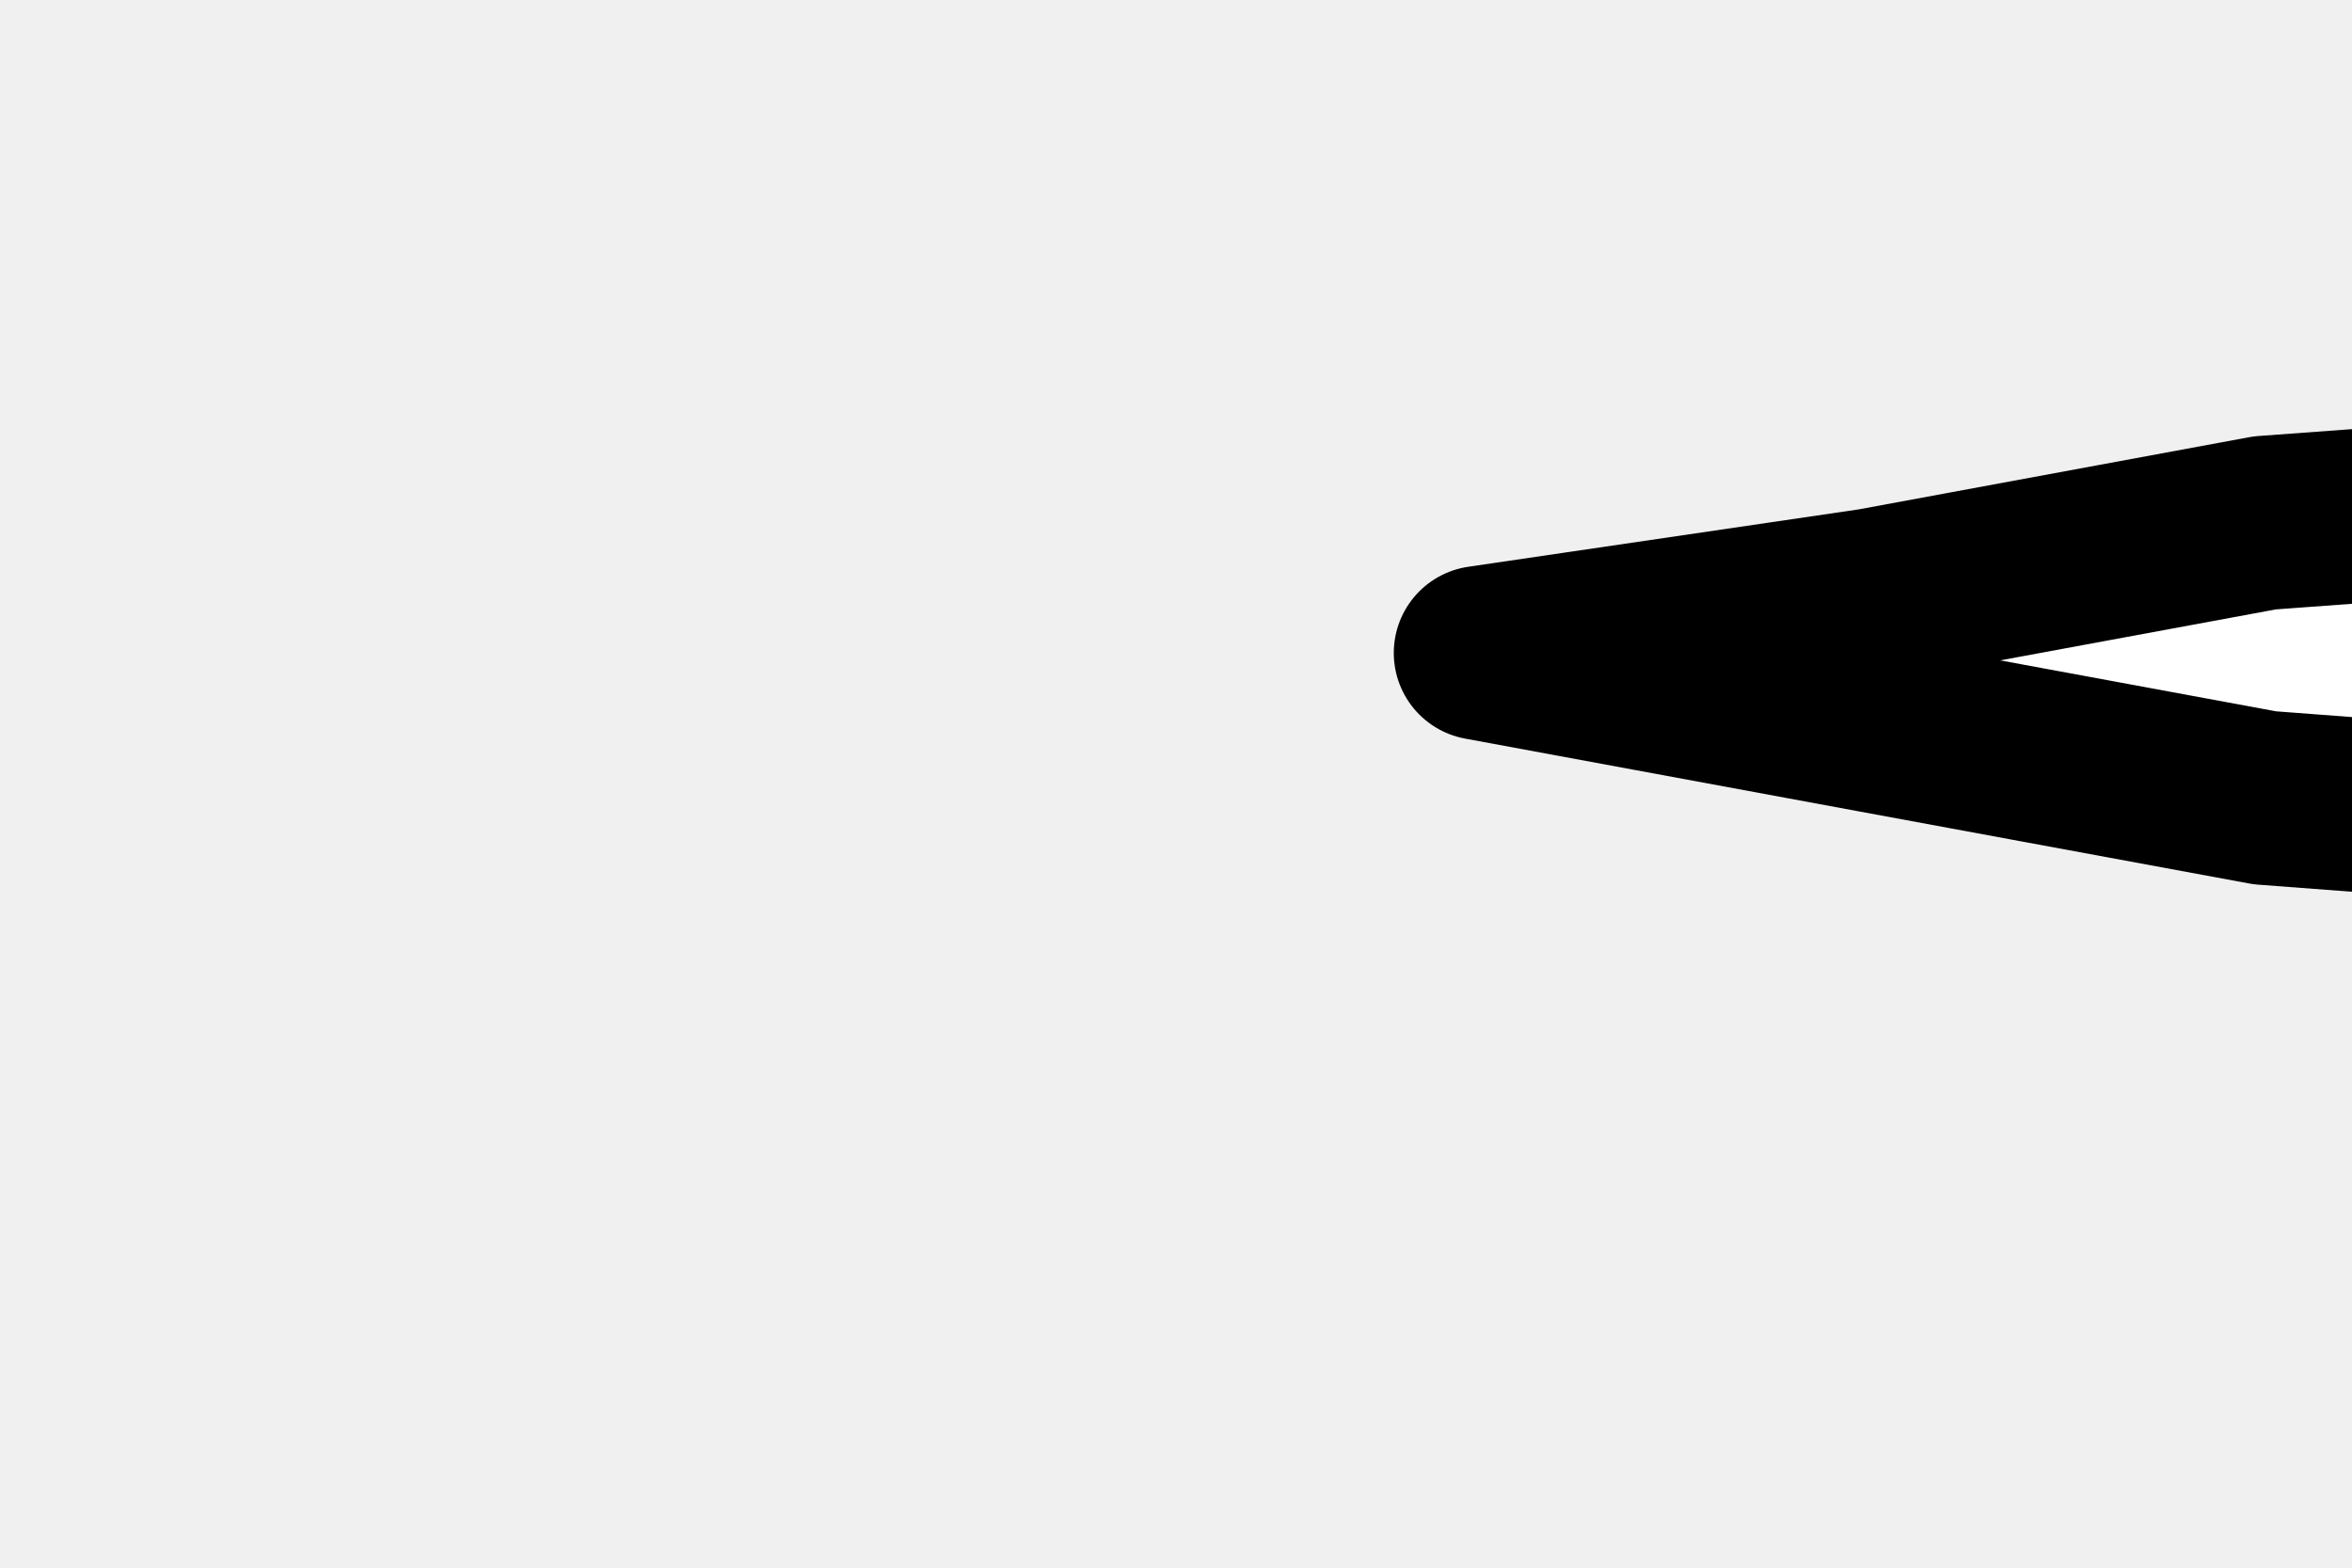
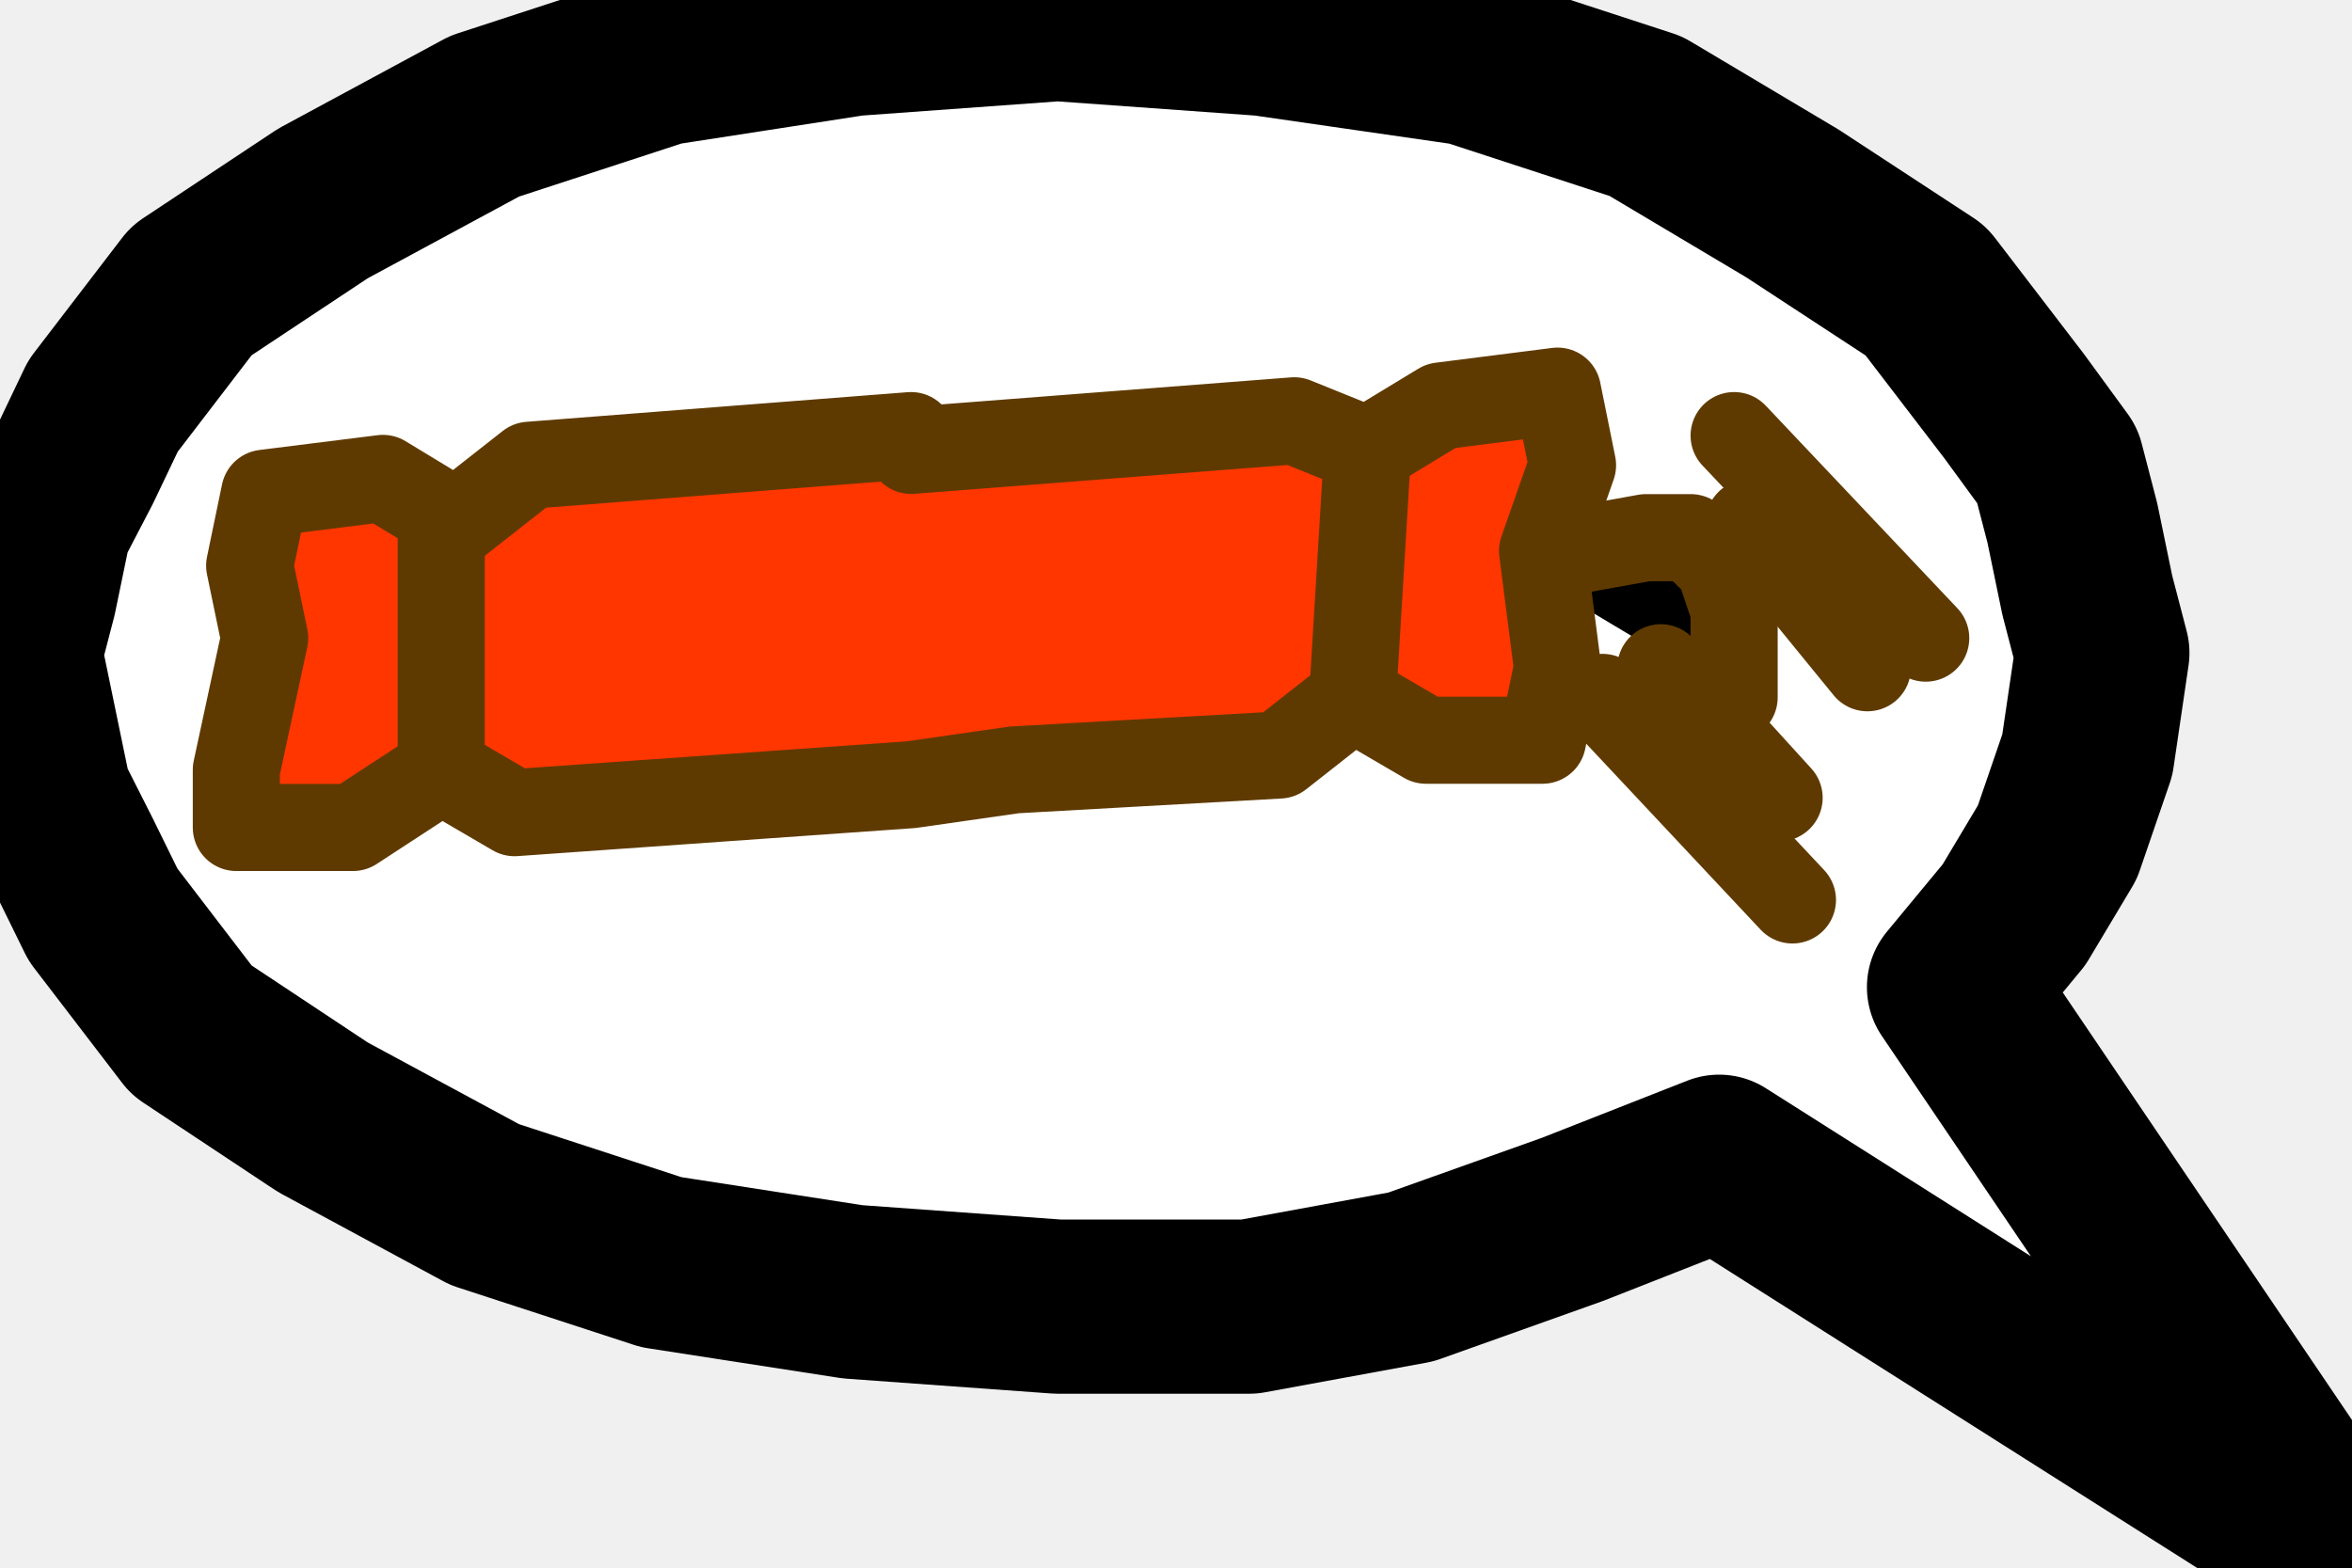
<svg xmlns="http://www.w3.org/2000/svg" version="1.1" width="54" height="36">
  <g transform="translate(-1, -1)">
-     <path fill="#FFFFFF" stroke="#000000" stroke-width="4" stroke-linecap="round" stroke-linejoin="round" d="M 1429 36.677 L 1199 23.67 L 1235 22.006 L 1261 20.342 L 1279 18.338 L 1288 15.994 L 1279 14.671 L 1270 13.007 L 1261 11.684 L 1235 10.322 L 1182 7.676 L 1102 5.672 L 1014 3.668 L 908 2.344 L 785 1.664 L 661 1.323 L 538 1.664 L 423 2.344 L 317 3.668 L 220 5.672 L 141 7.676 L 88 10.322 L 71 11.684 L 53 13.007 L 44 14.671 L 35 15.994 L 44 17.658 L 53 19.321 L 71 20.683 L 88 22.006 L 141 24.653 L 220 26.657 L 317 28.661 L 423 29.984 L 538 30.665 L 661 31.005 L 776 31.005 L 873 30.324 L 970 29.001 L 1058 27.678 L 1429 36.677 Z " fill-rule="nonzero" />
-     <path stroke="#5F3A00" stroke-width="2" stroke-linecap="round" stroke-linejoin="round" d="M 935 13.99 L 970 13.65 L 1014 13.347 L 1041 13.347 L 1058 13.99 L 1067 15.011 L 1067 17.015 " />
-     <path fill="#FF3600" stroke="#5F3A00" stroke-width="2" stroke-linecap="round" stroke-linejoin="round" d="M 573 19.019 L 335 19.662 L 291 18.679 L 238 20.002 L 168 20.002 L 168 18.679 L 185 15.654 L 176 13.99 L 185 12.326 L 256 11.986 L 300 13.007 L 344 11.684 L 573 11.003 L 573 11.343 L 803 10.663 L 847 11.343 L 891 10.322 L 961 9.982 L 970 11.684 L 952 13.65 L 961 16.334 L 952 17.998 L 882 17.998 L 838 17.015 L 794 18.338 L 635 18.679 L 573 19.019 Z " fill-rule="nonzero" />
-     <path fill="#BF7400" stroke-width="1px" stroke="#BF7400" d="M 847 11.343 L 838 17.015 Z " fill-rule="nonzero" />
-     <path stroke="#5F3A00" stroke-width="2" stroke-linecap="round" stroke-linejoin="round" d="M 847 11.343 L 838 17.015 " />
-     <path fill="#BF7400" stroke-width="1px" stroke="#BF7400" d="M 291 13.007 L 291 18.679 Z " fill-rule="nonzero" />
-     <path stroke="#5F3A00" stroke-width="2" stroke-linecap="round" stroke-linejoin="round" d="M 291 13.007 L 291 18.679 " />
-     <path stroke="#5F3A00" stroke-width="2" stroke-linecap="round" stroke-linejoin="round" d="M 1076 13.007 L 1147 16.334 " />
-     <path stroke="#5F3A00" stroke-width="2" stroke-linecap="round" stroke-linejoin="round" d="M 1023 16.334 L 1094 19.321 " />
-     <path stroke="#5F3A00" stroke-width="2" stroke-linecap="round" stroke-linejoin="round" d="M 1067 11.003 L 1182 15.654 " />
-     <path stroke="#5F3A00" stroke-width="2" stroke-linecap="round" stroke-linejoin="round" d="M 988 17.015 L 1102 21.666 " />
+     <path fill="#FFFFFF" stroke="#000000" stroke-width="4" stroke-linecap="round" stroke-linejoin="round" d="M 54.661 36.677 L 45.863 23.67 L 47.24 22.006 L 48.235 20.342 L 48.923 18.338 L 49.268 15.994 L 48.923 14.671 L 48.579 13.007 L 48.235 11.684 L 47.24 10.322 L 45.213 7.676 L 42.153 5.672 L 38.787 3.668 L 34.732 2.344 L 30.027 1.664 L 25.284 1.323 L 20.579 1.664 L 16.18 2.344 L 12.126 3.668 L 8.415 5.672 L 5.393 7.676 L 3.366 10.322 L 2.716 11.684 L 2.027 13.007 L 1.683 14.671 L 1.339 15.994 L 1.683 17.658 L 2.027 19.321 L 2.716 20.683 L 3.366 22.006 L 5.393 24.653 L 8.415 26.657 L 12.126 28.661 L 16.18 29.984 L 20.579 30.665 L 25.284 31.005 L 29.683 31.005 L 33.393 30.324 L 37.104 29.001 L 40.47 27.678 L 54.661 36.677 Z " fill-rule="nonzero" />
+     <path stroke="#5F3A00" stroke-width="2" stroke-linecap="round" stroke-linejoin="round" d="M 35.765 13.99 L 37.104 13.65 L 38.787 13.347 L 39.82 13.347 L 40.47 13.99 L 40.814 15.011 L 40.814 17.015 " />
+     <path fill="#FF3600" stroke="#5F3A00" stroke-width="2" stroke-linecap="round" stroke-linejoin="round" d="M 21.918 19.019 L 12.814 19.662 L 11.131 18.679 L 9.104 20.002 L 6.426 20.002 L 6.426 18.679 L 7.077 15.654 L 6.732 13.99 L 7.077 12.326 L 9.792 11.986 L 11.475 13.007 L 13.159 11.684 L 21.918 11.003 L 21.918 11.343 L 30.716 10.663 L 32.399 11.343 L 34.082 10.322 L 36.76 9.982 L 37.104 11.684 L 36.415 13.65 L 36.76 16.334 L 36.415 17.998 L 33.738 17.998 L 32.055 17.015 L 30.372 18.338 L 24.29 18.679 L 21.918 19.019 Z " fill-rule="nonzero" />
+     <path fill="#BF7400" stroke-width="1px" stroke="#BF7400" d="M 32.399 11.343 L 32.055 17.015 Z " fill-rule="nonzero" />
+     <path stroke="#5F3A00" stroke-width="2" stroke-linecap="round" stroke-linejoin="round" d="M 32.399 11.343 L 32.055 17.015 " />
+     <path fill="#BF7400" stroke-width="1px" stroke="#BF7400" d="M 11.131 13.007 L 11.131 18.679 Z " fill-rule="nonzero" />
+     <path stroke="#5F3A00" stroke-width="2" stroke-linecap="round" stroke-linejoin="round" d="M 11.131 13.007 L 11.131 18.679 " />
+     <path stroke="#5F3A00" stroke-width="2" stroke-linecap="round" stroke-linejoin="round" d="M 41.158 13.007 L 43.874 16.334 " />
+     <path stroke="#5F3A00" stroke-width="2" stroke-linecap="round" stroke-linejoin="round" d="M 39.131 16.334 L 41.847 19.321 " />
+     <path stroke="#5F3A00" stroke-width="2" stroke-linecap="round" stroke-linejoin="round" d="M 40.814 11.003 L 45.213 15.654 " />
+     <path stroke="#5F3A00" stroke-width="2" stroke-linecap="round" stroke-linejoin="round" d="M 37.792 17.015 L 42.153 21.666 " />
  </g>
</svg>
